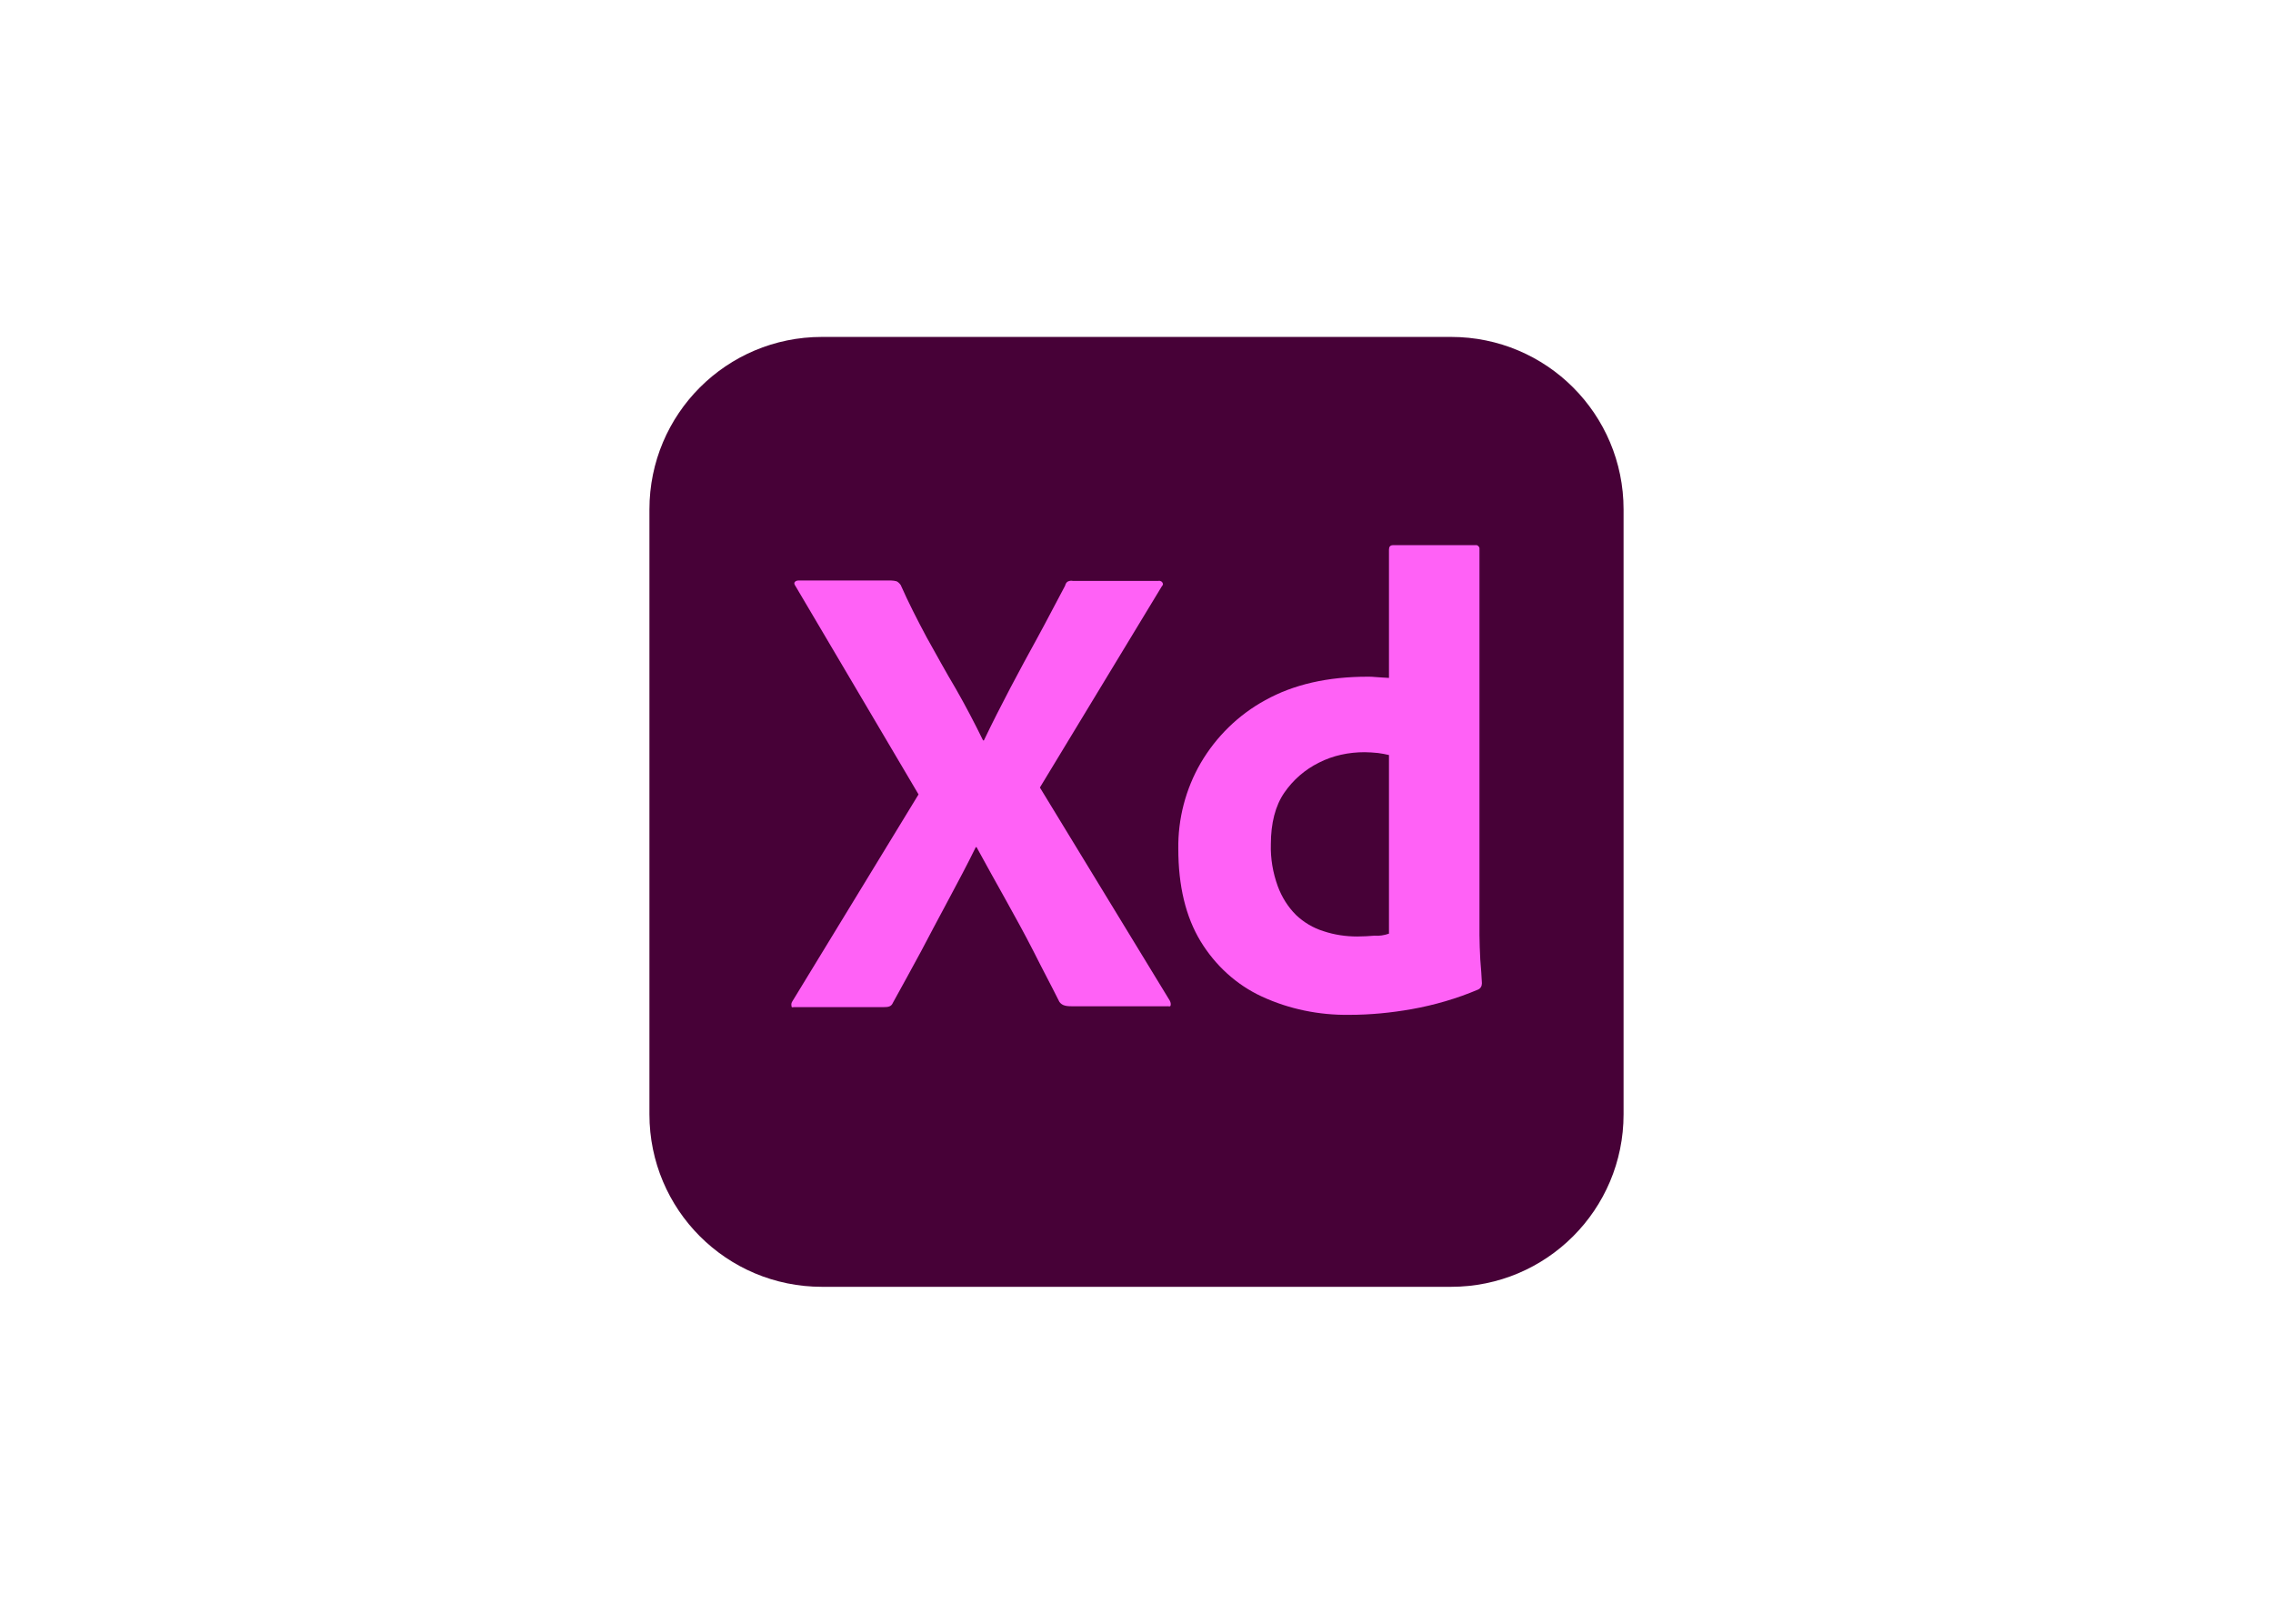
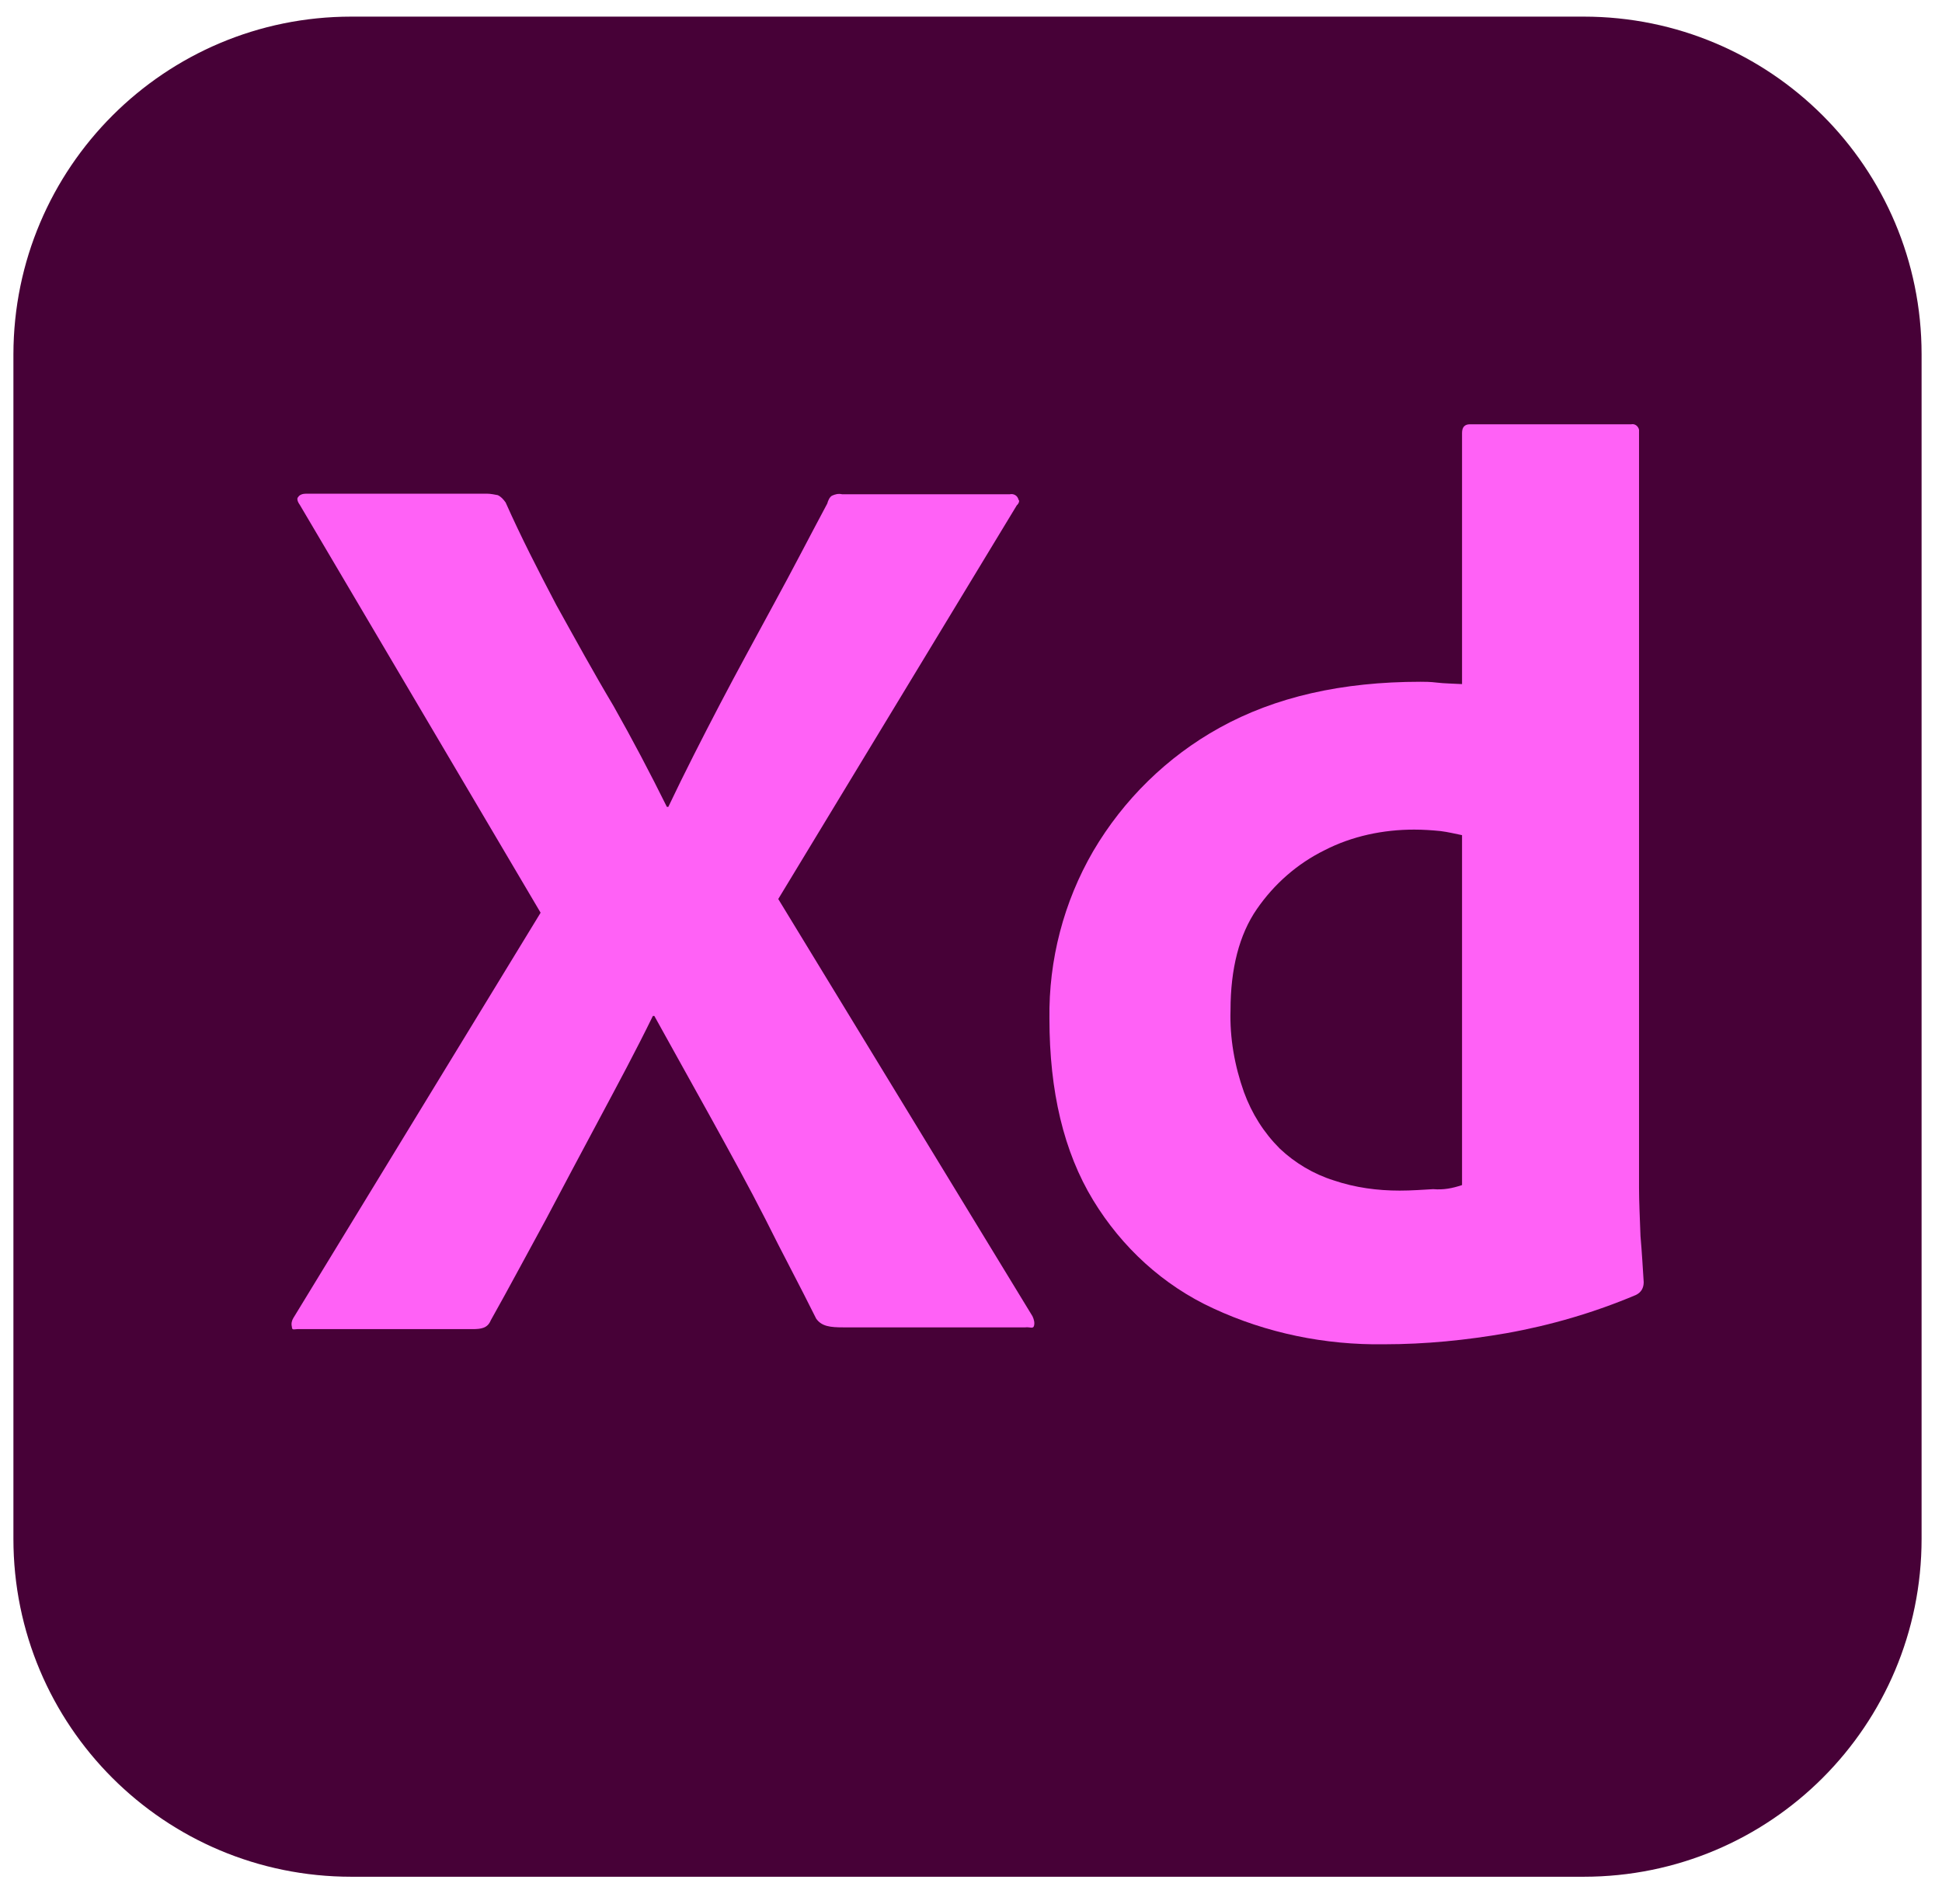
- <svg xmlns="http://www.w3.org/2000/svg" clip-rule="evenodd" fill-rule="evenodd" stroke-linejoin="round" stroke-miterlimit="2" viewBox="0 0 560 400">
-   <g fill-rule="nonzero" transform="matrix(1 0 0 1 160 83.00005)">
-     <path d="m42.5 0h155c23.5 0 42.5 19 42.5 42.5v149c0 23.5-19 42.5-42.5 42.5h-155c-23.5 0-42.5-19-42.5-42.5v-149c0-23.5 19-42.5 42.5-42.5z" fill="#470137" />
-     <g fill="#ff61f6">
-       <path d="m126.2 61.5-30 49.5 32 52.5c.2.4.3.8.2 1.2s-.5.1-1.1.2h-22.9c-1.6 0-2.7-.1-3.4-1.1-2.1-4.2-4.3-8.3-6.4-12.5-2.1-4.1-4.4-8.3-6.8-12.6s-4.8-8.6-7.2-13h-.2c-2.1 4.3-4.4 8.6-6.7 12.9s-4.6 8.6-6.8 12.8c-2.3 4.2-4.6 8.5-6.9 12.6-.4 1-1.2 1.1-2.3 1.1h-22c-.4 0-.7.2-.7-.3-.1-.4 0-.8.2-1.1l31.1-51-30.3-51.3c-.3-.4-.4-.8-.2-1 .2-.3.6-.4 1-.4h22.7c.5 0 1 .1 1.4.2.4.2.7.5 1 .9 1.9 4.3 4.1 8.6 6.4 12.9 2.4 4.3 4.7 8.5 7.2 12.7 2.4 4.2 4.6 8.4 6.7 12.7h.2c2.1-4.4 4.3-8.7 6.5-12.9s4.5-8.4 6.8-12.6 4.5-8.5 6.7-12.6c.1-.4.3-.8.6-1 .4-.2.8-.3 1.3-.2h21.1c.5-.1 1 .2 1.1.7.1.1-.1.5-.3.7z" />
-       <path d="m172.4 167c-7.4.1-14.8-1.4-21.5-4.5-6.3-2.9-11.5-7.7-15.1-13.6-3.7-6.1-5.5-13.7-5.5-22.8-.1-7.4 1.8-14.7 5.5-21.1 3.8-6.5 9.3-11.9 15.9-15.5 7-3.9 15.4-5.8 25.3-5.8.5 0 1.2 0 2.1.1s1.9.1 3.1.2v-31.6c0-.7.3-1.1 1-1.1h20.3c.5-.1.9.3 1 .7v95.4c0 1.8.1 3.8.2 6 .2 2.1.3 4.1.4 5.8 0 .7-.3 1.3-1 1.6-5.2 2.2-10.7 3.8-16.3 4.8-5.1.9-10.2 1.4-15.4 1.4zm9.8-20v-44c-.9-.2-1.8-.4-2.7-.5-1.1-.1-2.2-.2-3.3-.2-3.9 0-7.8.8-11.3 2.6-3.4 1.7-6.3 4.2-8.5 7.4s-3.3 7.5-3.3 12.7c-.1 3.5.5 7 1.7 10.3 1 2.7 2.5 5.1 4.5 7.1 1.9 1.8 4.2 3.2 6.8 4 2.7.9 5.5 1.3 8.3 1.3 1.5 0 2.9-.1 4.2-.2 1.3.1 2.4-.1 3.6-.5z" />
+ <svg xmlns="http://www.w3.org/2000/svg" version="1.1" id="Layer_1" x="0px" y="0px" viewBox="0 0 666 652.9" style="enable-background:new 0 0 666 652.9;" xml:space="preserve">
+   <style type="text/css">
+ 	.st0{fill:#470137;}
+ 	.st1{fill:#FF61F6;}
+ </style>
+   <g transform="matrix(1 0 0 1 160 83.00005)">
+     <path class="st0" d="M-39.5-77.3h422.6C447.2-77.3,499-25.5,499,38.5v406.2c0,64.1-51.8,115.9-115.9,115.9H-39.5   c-64.1,0-115.9-51.8-115.9-115.9V38.5C-155.3-25.5-103.5-77.3-39.5-77.3z" />
+     <g>
+       <path class="st1" d="M188.7,90.3l-81.8,135l87.2,143.1c0.5,1.1,0.8,2.2,0.5,3.3c-0.3,1.1-1.4,0.3-3,0.5h-62.4    c-4.4,0-7.4-0.3-9.3-3c-5.7-11.5-11.7-22.6-17.4-34.1c-5.7-11.2-12-22.6-18.5-34.4S71,277.4,64.4,265.4h-0.5    c-5.7,11.7-12,23.4-18.3,35.2S33.1,324,27.1,335.4c-6.3,11.5-12.5,23.2-18.8,34.4c-1.1,2.7-3.3,3-6.3,3h-60    c-1.1,0-1.9,0.5-1.9-0.8c-0.3-1.1,0-2.2,0.5-3l84.8-139L-57.2,90.1c-0.8-1.1-1.1-2.2-0.5-2.7c0.5-0.8,1.6-1.1,2.7-1.1H6.9    c1.4,0,2.7,0.3,3.8,0.5c1.1,0.5,1.9,1.4,2.7,2.5c5.2,11.7,11.2,23.4,17.4,35.2c6.5,11.7,12.8,23.2,19.6,34.6    c6.5,11.5,12.5,22.9,18.3,34.6h0.5c5.7-12,11.7-23.7,17.7-35.2s12.3-22.9,18.5-34.4c6.3-11.5,12.3-23.2,18.3-34.4    c0.3-1.1,0.8-2.2,1.6-2.7c1.1-0.5,2.2-0.8,3.5-0.5h57.5c1.4-0.3,2.7,0.5,3,1.9C189.8,88.7,189.3,89.8,188.7,90.3L188.7,90.3z" />
+       <path class="st1" d="M314.7,378c-20.2,0.3-40.3-3.8-58.6-12.3c-17.2-7.9-31.4-21-41.2-37.1c-10.1-16.6-15-37.4-15-62.2    c-0.3-20.2,4.9-40.1,15-57.5c10.4-17.7,25.4-32.4,43.3-42.3c19.1-10.6,42-15.8,69-15.8c1.4,0,3.3,0,5.7,0.3    c2.5,0.3,5.2,0.3,8.5,0.5V65.5c0-1.9,0.8-3,2.7-3h55.3c1.4-0.3,2.5,0.8,2.7,1.9v260.1c0,4.9,0.3,10.4,0.5,16.4    c0.5,5.7,0.8,11.2,1.1,15.8c0,1.9-0.8,3.5-2.7,4.4c-14.2,6-29.2,10.4-44.4,13.1C342.8,376.6,328.9,378,314.7,378z M341.4,323.4    v-120c-2.5-0.5-4.9-1.1-7.4-1.4c-3-0.3-6-0.5-9-0.5c-10.6,0-21.3,2.2-30.8,7.1c-9.3,4.6-17.2,11.5-23.2,20.2c-6,8.7-9,20.4-9,34.6    c-0.3,9.5,1.4,19.1,4.6,28.1c2.7,7.4,6.8,13.9,12.3,19.4c5.2,4.9,11.5,8.7,18.5,10.9c7.4,2.5,15,3.5,22.6,3.5    c4.1,0,7.9-0.3,11.5-0.5C335.1,325.1,338.1,324.5,341.4,323.4L341.4,323.4z" />
    </g>
  </g>
</svg>
